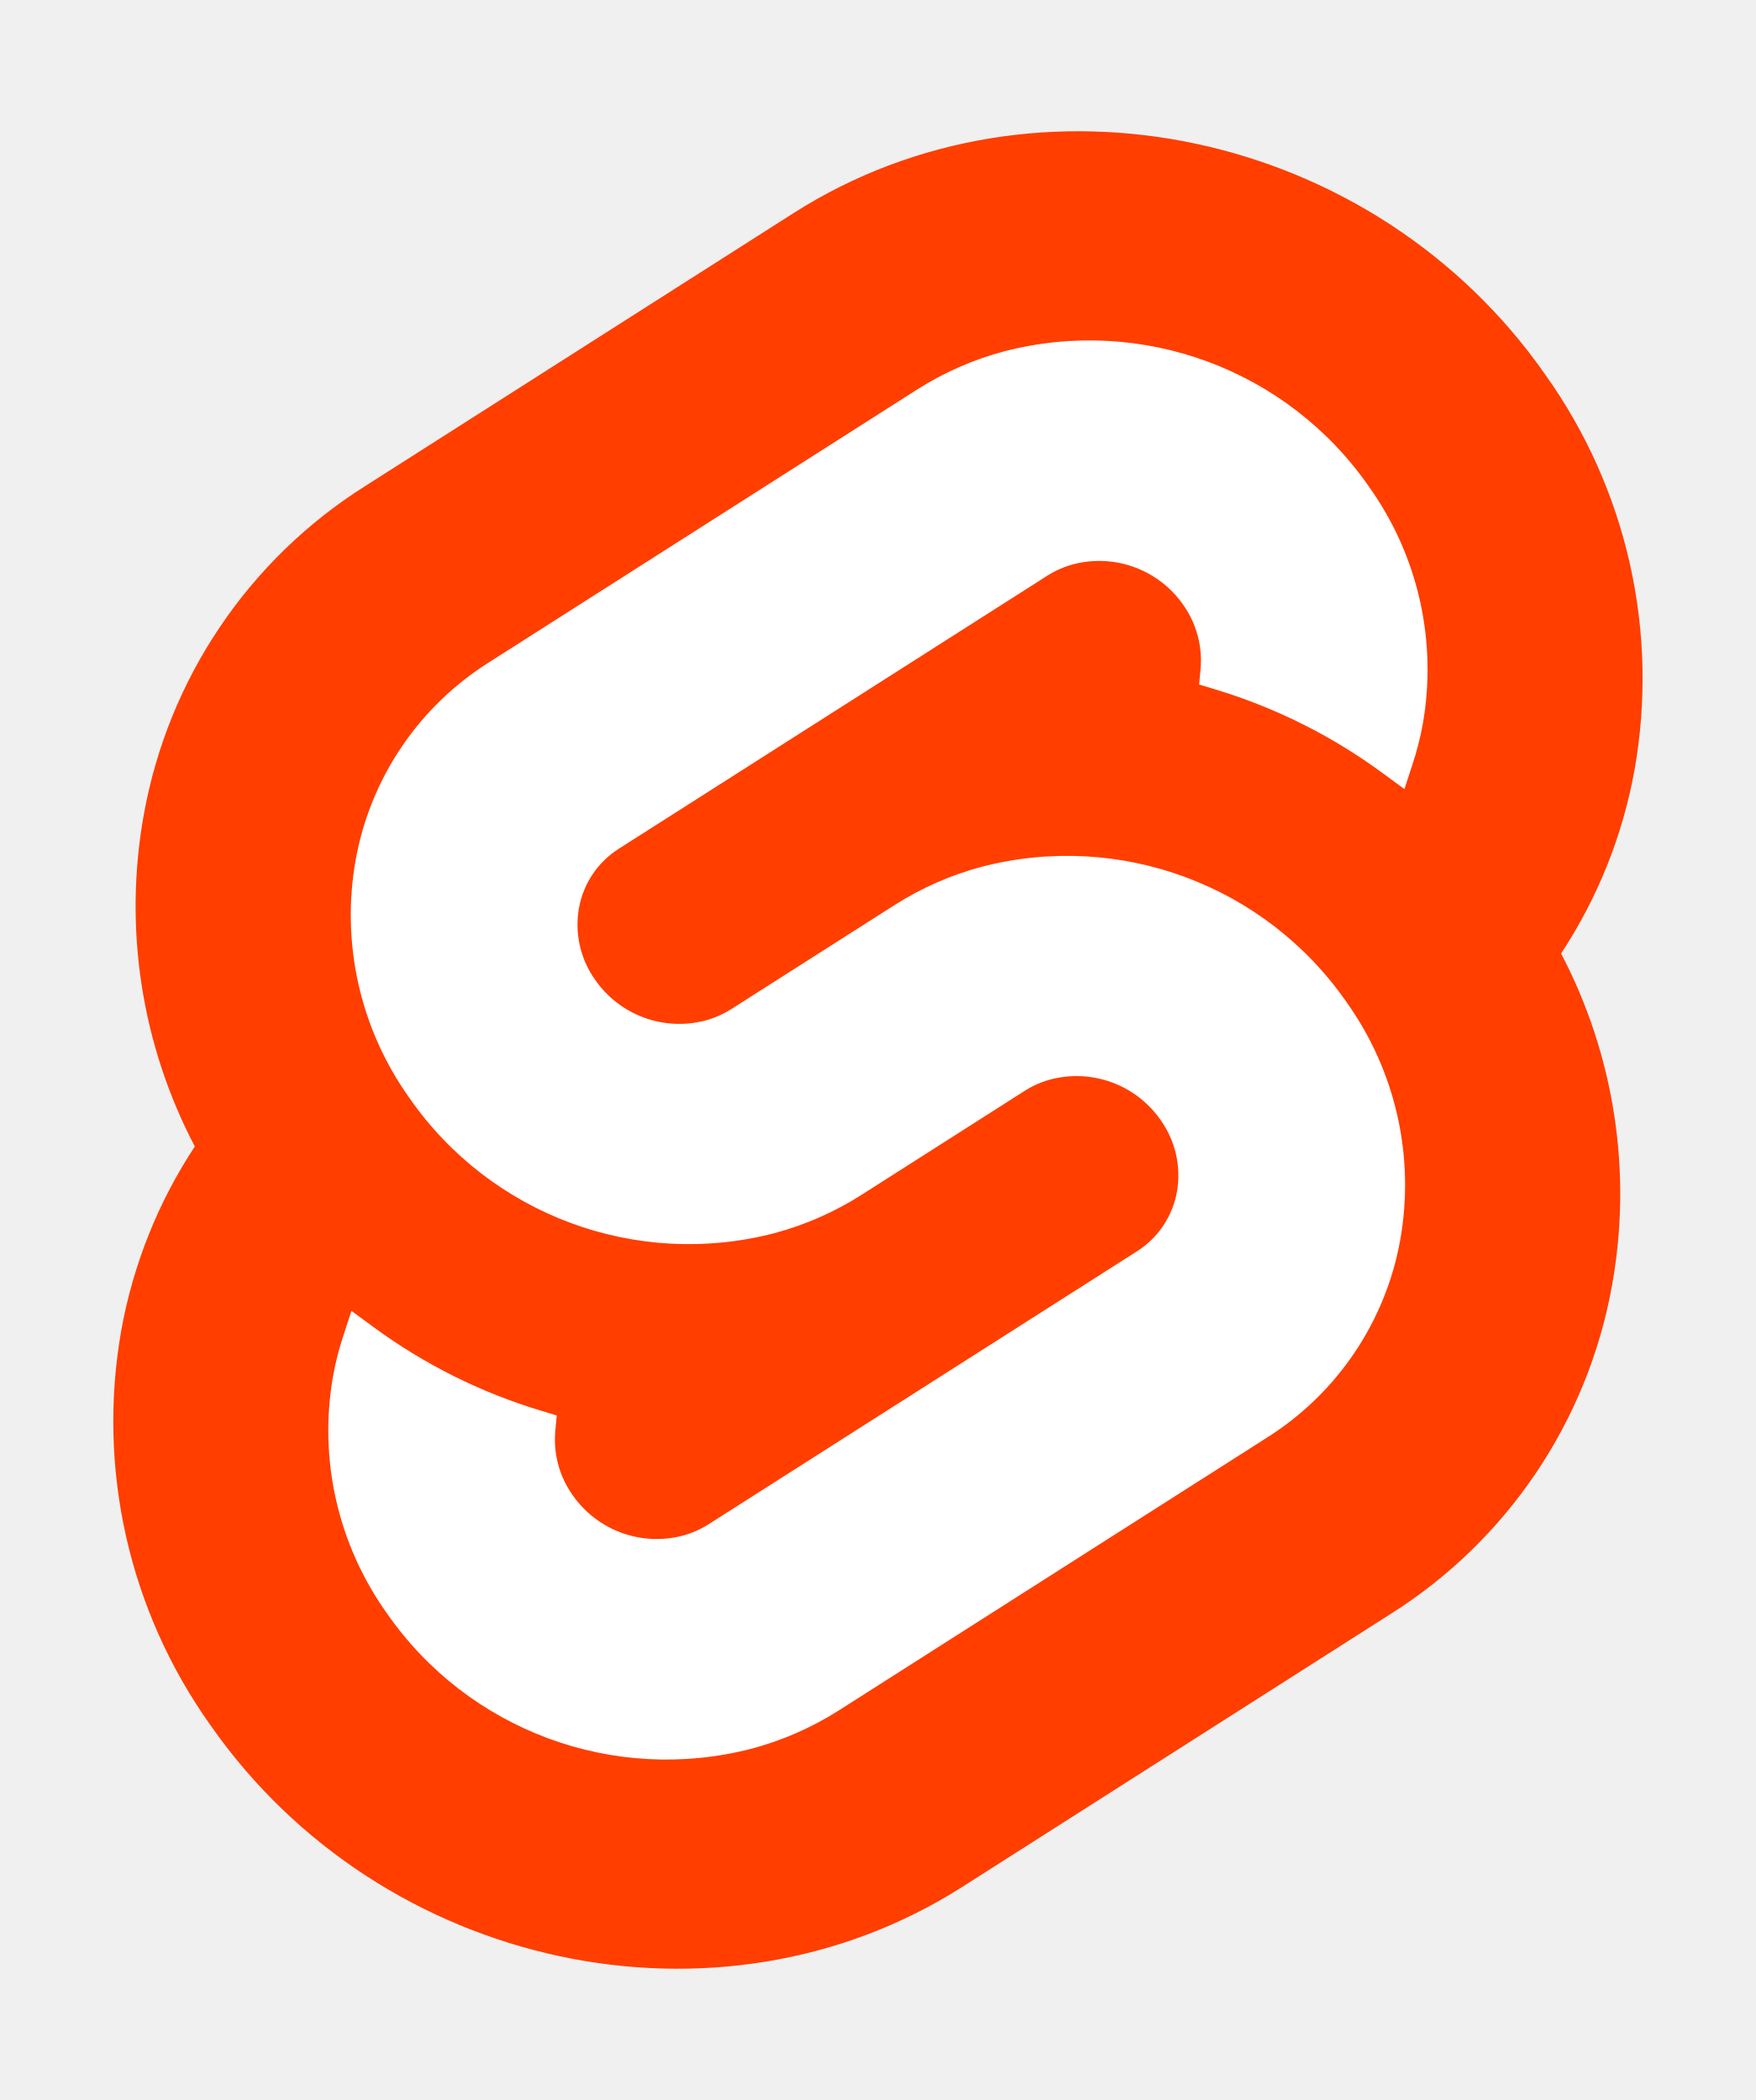
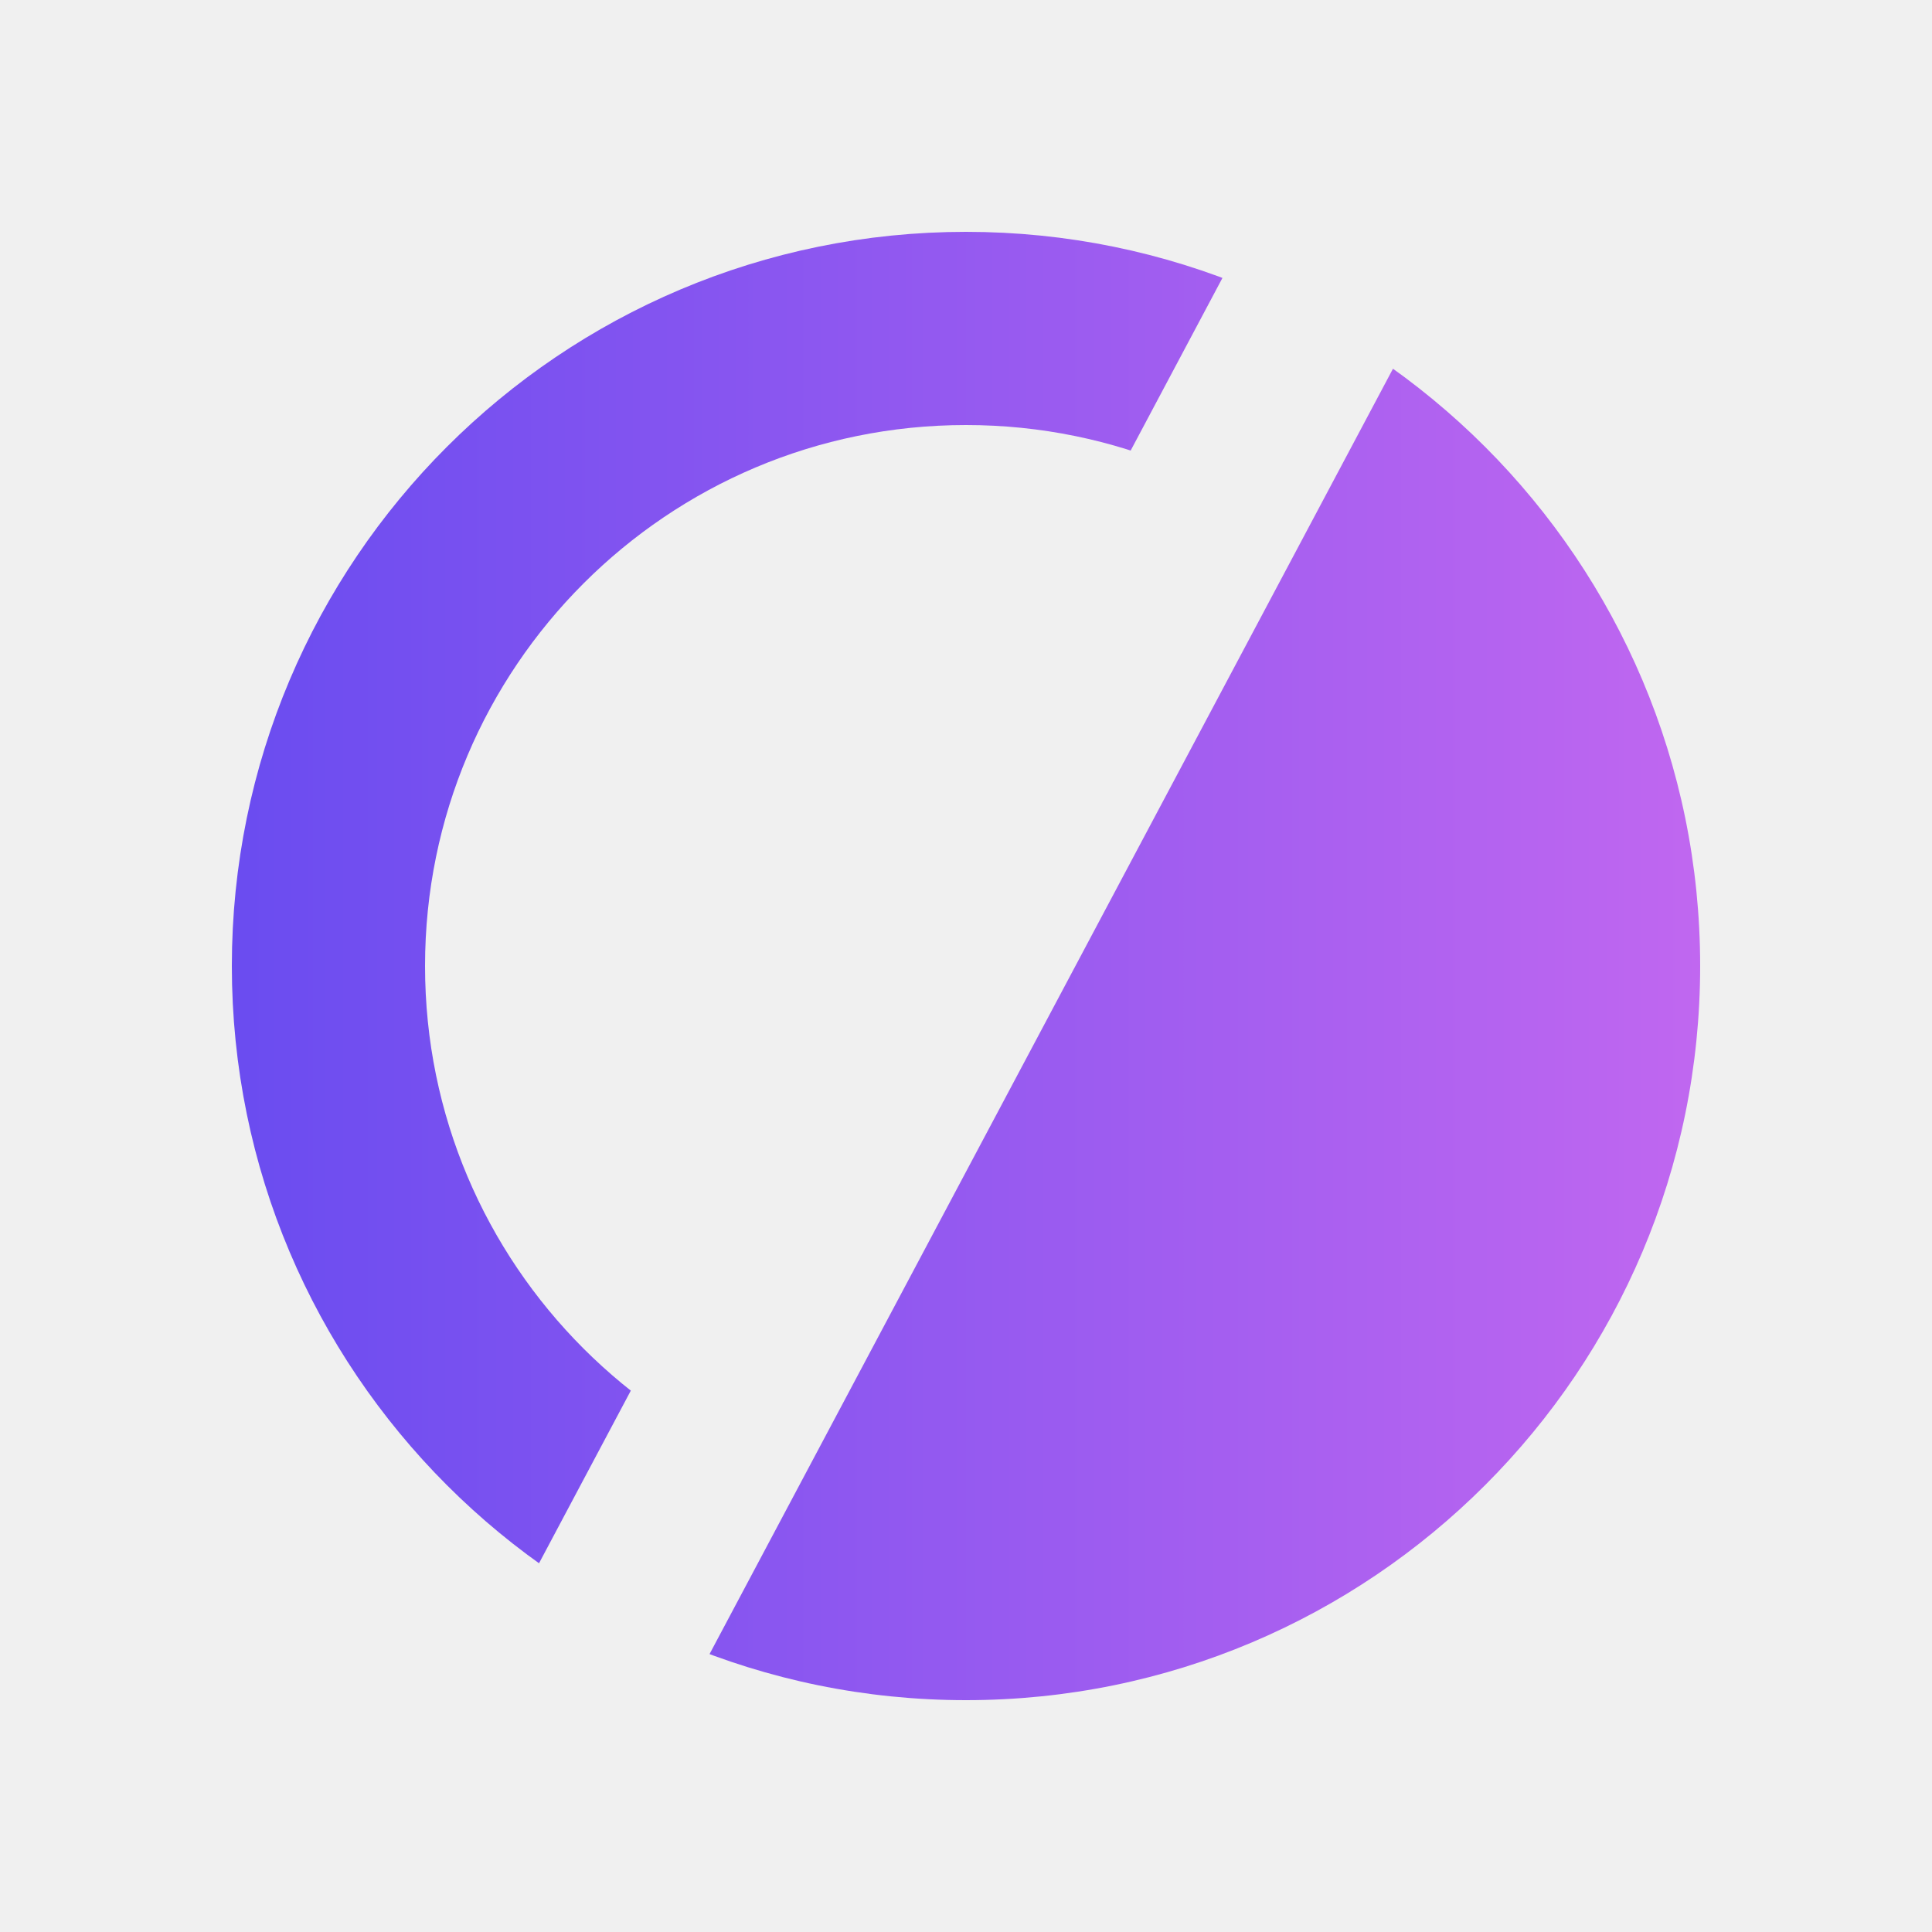
- <svg xmlns="http://www.w3.org/2000/svg" width="107" height="128" viewBox="0 0 107 128">
-   <path d="M94.157 22.819c-10.4-14.885-30.94-19.297-45.792-9.835L22.282 29.608A29.92 29.92 0 0 0 8.764 49.65a31.5 31.5 0 0 0 3.108 20.231 30 30 0 0 0-4.477 11.183 31.9 31.9 0 0 0 5.448 24.116c10.402 14.887 30.942 19.297 45.791 9.835l26.083-16.624A29.92 29.92 0 0 0 98.235 78.35a31.53 31.53 0 0 0-3.105-20.232 30 30 0 0 0 4.474-11.182 31.88 31.88 0 0 0-5.447-24.116" style="fill:#ff3e00" />
-   <path d="M45.817 106.582a20.72 20.72 0 0 1-22.237-8.243 19.17 19.17 0 0 1-3.277-14.503 18 18 0 0 1 .624-2.435l.49-1.498 1.337.981a33.6 33.6 0 0 0 10.203 5.098l.97.294-.09.968a5.85 5.85 0 0 0 1.052 3.878 6.24 6.24 0 0 0 6.695 2.485 5.8 5.8 0 0 0 1.603-.704L69.27 76.28a5.43 5.43 0 0 0 2.45-3.631 5.8 5.8 0 0 0-.987-4.371 6.24 6.24 0 0 0-6.698-2.487 5.7 5.7 0 0 0-1.6.704l-9.953 6.345a19 19 0 0 1-5.296 2.326 20.72 20.72 0 0 1-22.237-8.243 19.17 19.17 0 0 1-3.277-14.502 17.99 17.99 0 0 1 8.13-12.052l26.081-16.623a19 19 0 0 1 5.3-2.329 20.72 20.72 0 0 1 22.237 8.243 19.17 19.17 0 0 1 3.277 14.503 18 18 0 0 1-.624 2.435l-.49 1.498-1.337-.98a33.6 33.6 0 0 0-10.203-5.1l-.97-.294.09-.968a5.86 5.86 0 0 0-1.052-3.878 6.24 6.24 0 0 0-6.696-2.485 5.8 5.8 0 0 0-1.602.704L37.73 51.72a5.42 5.42 0 0 0-2.449 3.63 5.79 5.79 0 0 0 .986 4.372 6.24 6.24 0 0 0 6.698 2.486 5.8 5.8 0 0 0 1.602-.704l9.952-6.342a19 19 0 0 1 5.295-2.328 20.72 20.72 0 0 1 22.237 8.242 19.17 19.17 0 0 1 3.277 14.503 18 18 0 0 1-8.13 12.053l-26.081 16.622a19 19 0 0 1-5.3 2.328" style="fill:#fff" />
+ <svg xmlns="http://www.w3.org/2000/svg" viewBox="0 0 100 100" width="100" height="100">
+   <defs>
+     <linearGradient id="g" x1="88" y1="0" x2="12" y2="0" gradientUnits="userSpaceOnUse">
+       <stop offset="0" stop-color="#c067f0" />
+       <stop offset="1" stop-color="#6a4cf0" />
+     </linearGradient>
+     <clipPath id="ca">
+       <rect x="55" y="0" width="60" height="100" transform="rotate(28 50 50)" />
+     </clipPath>
+     <clipPath id="cb">
+       <rect x="-15" y="0" width="60" height="100" transform="rotate(28 50 50)" />
+     </clipPath>
+   </defs>
+   <circle cx="50" cy="50" r="38" fill="url(#g)" clip-path="url(#ca)" />
+   <circle cx="50" cy="50" r="33" fill="none" stroke="url(#g)" stroke-width="10" clip-path="url(#cb)" />
</svg>
